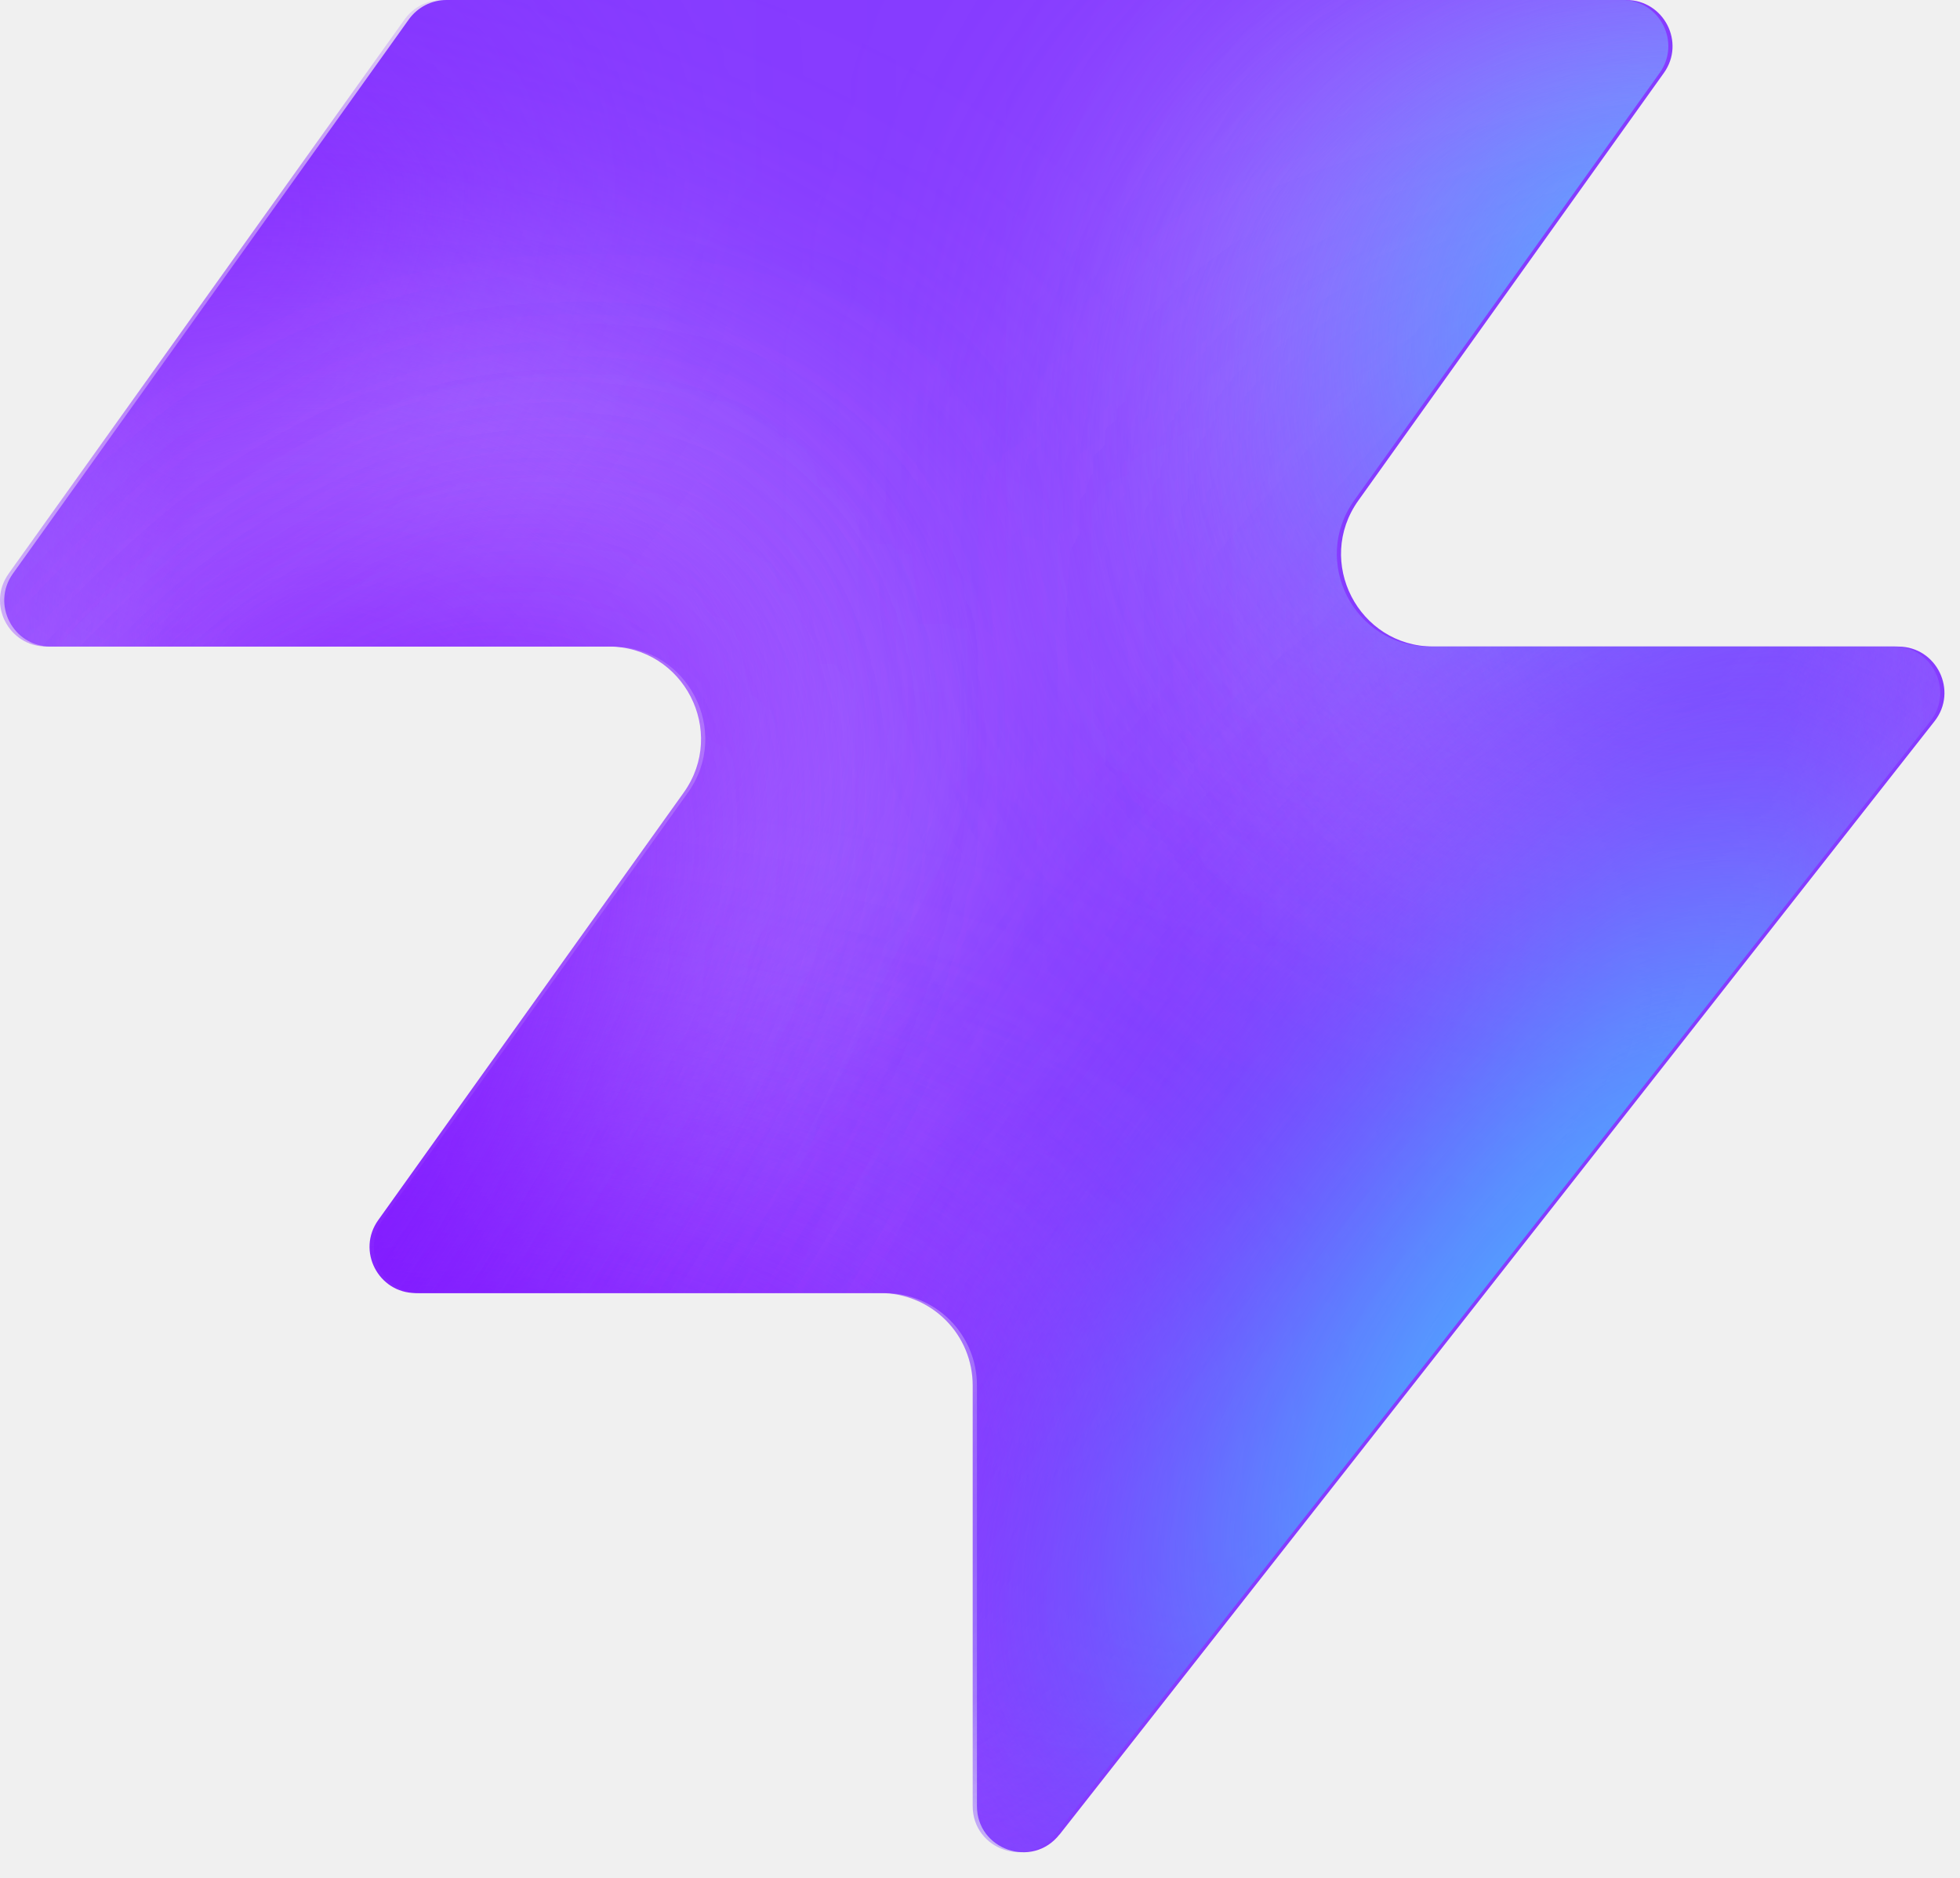
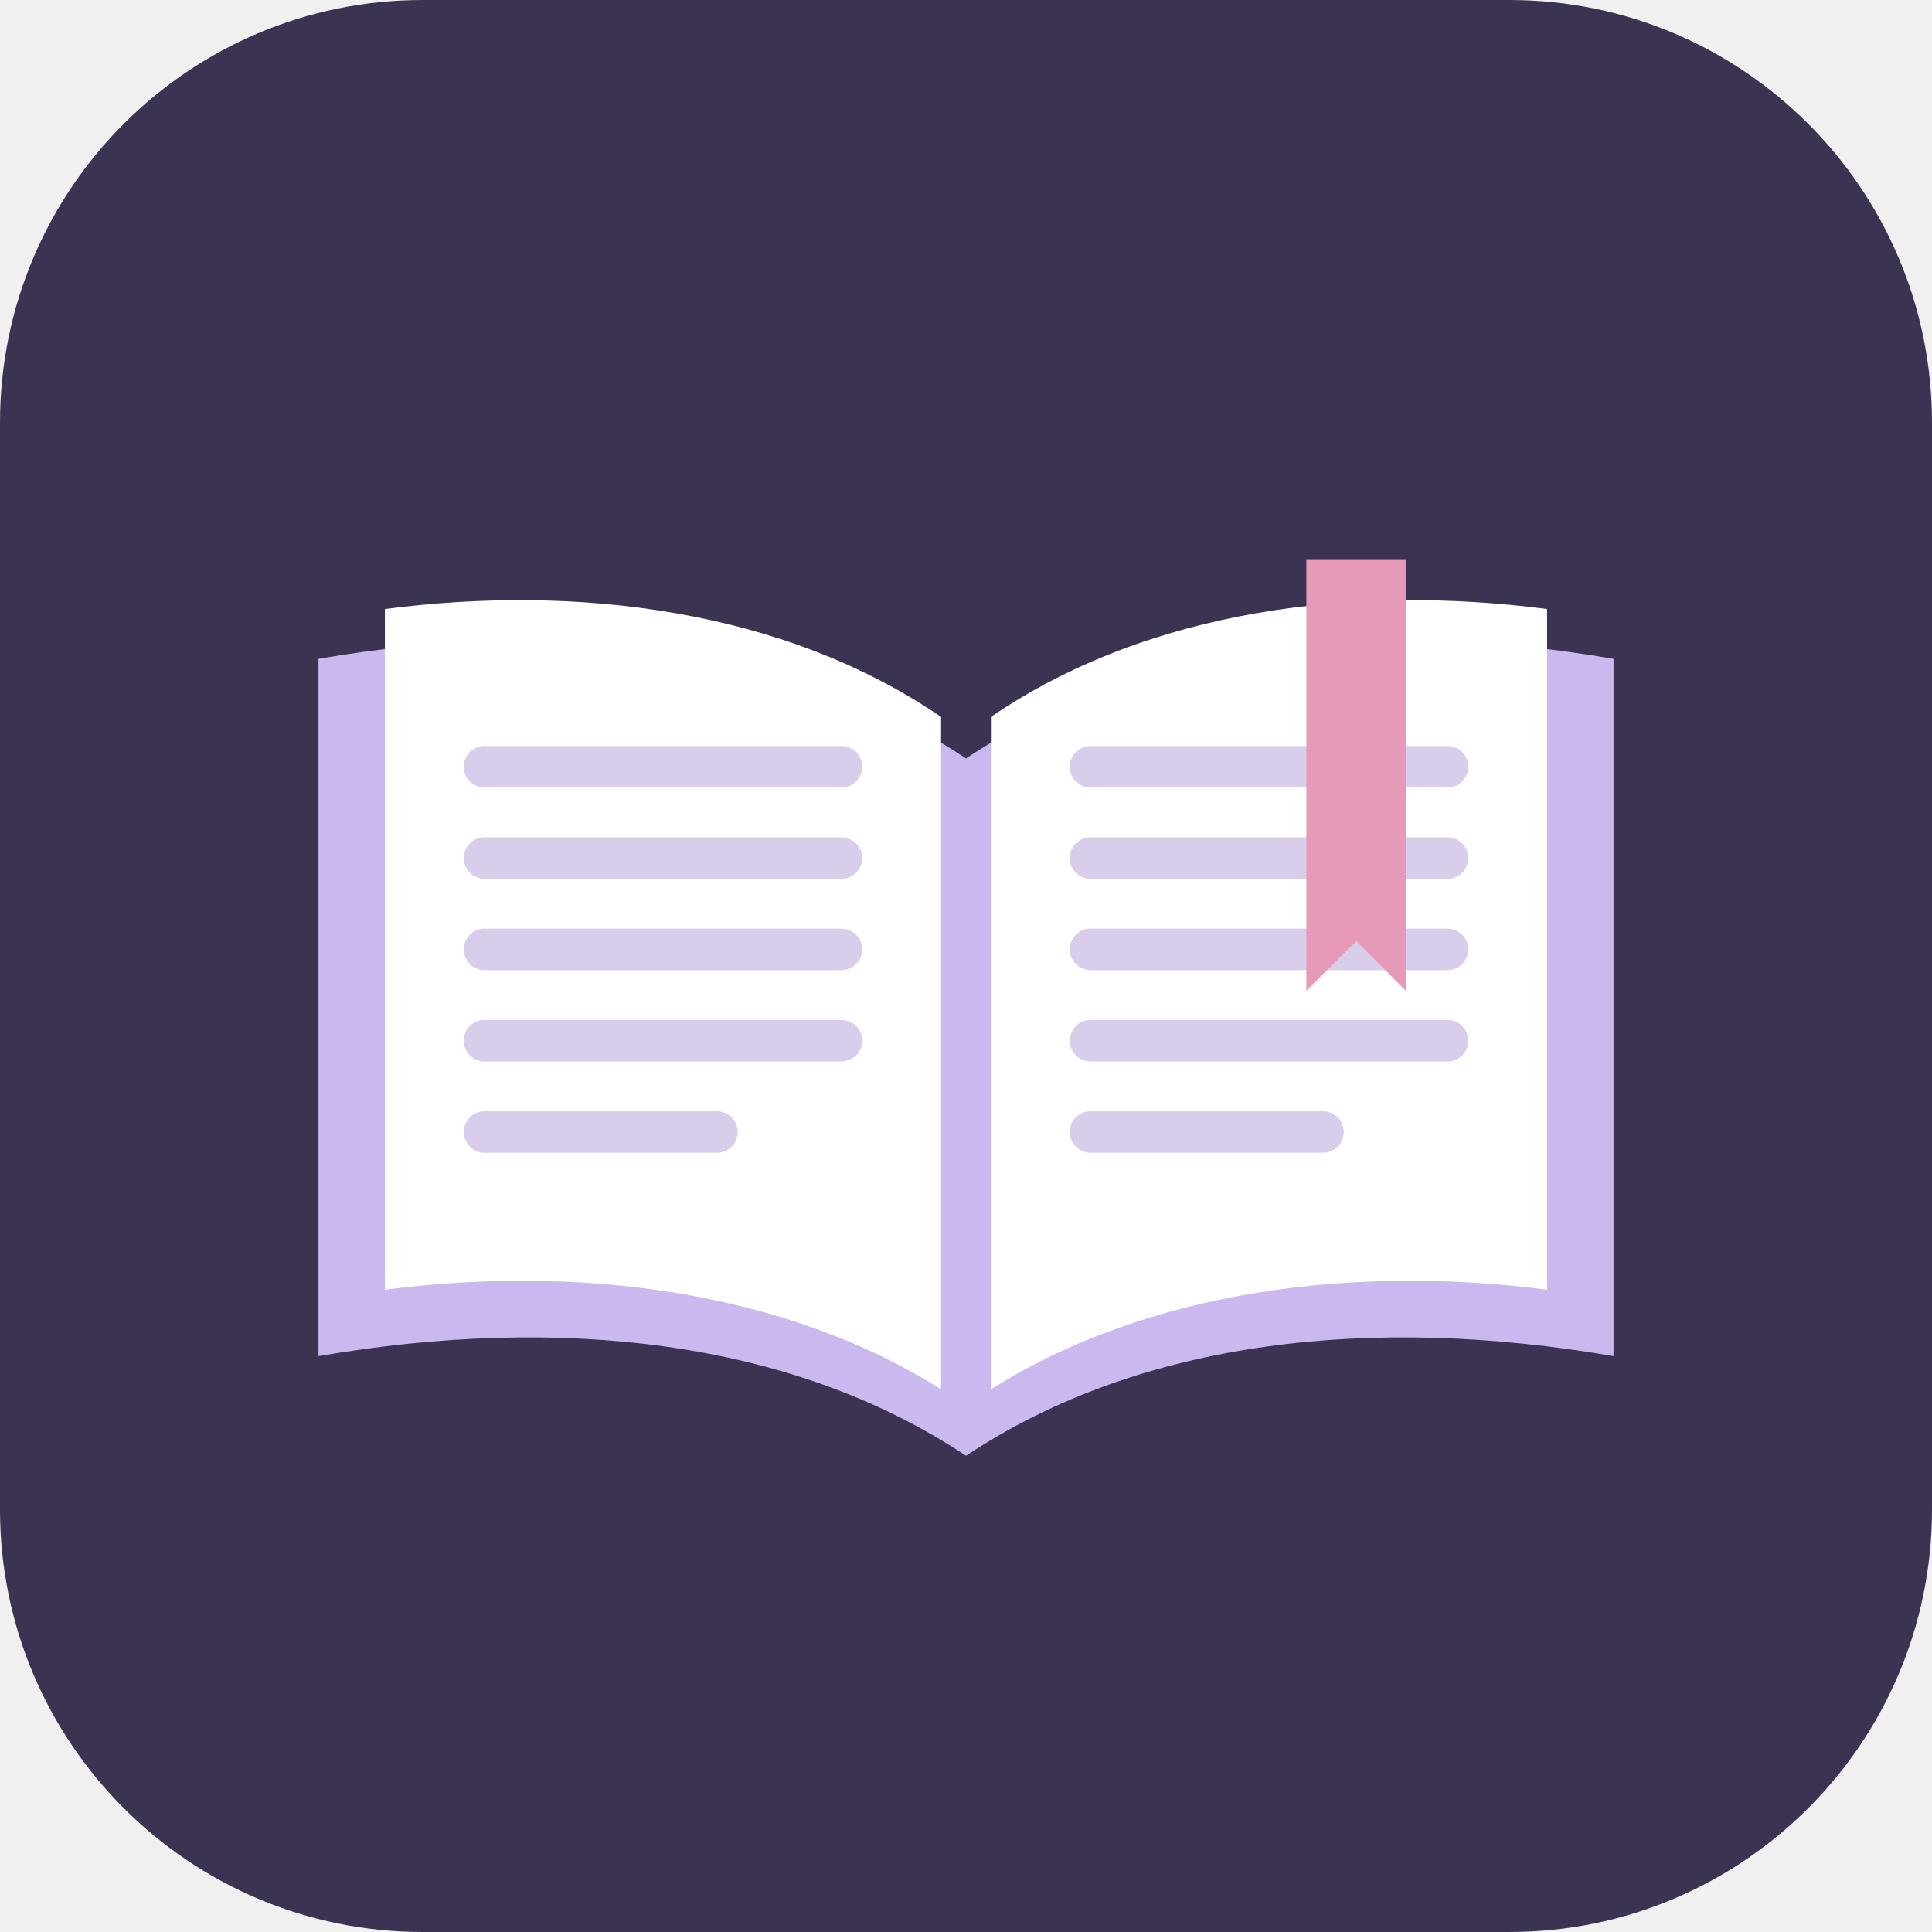
- <svg xmlns="http://www.w3.org/2000/svg" width="48" height="46" fill="none" viewBox="0 0 48 46">
-   <path fill="#863bff" d="M25.946 44.938c-.664.845-2.021.375-2.021-.698V33.937a2.26 2.26 0 0 0-2.262-2.262H10.287c-.92 0-1.456-1.04-.92-1.788l7.48-10.471c1.07-1.497 0-3.578-1.842-3.578H1.237c-.92 0-1.456-1.04-.92-1.788L10.013.474c.214-.297.556-.474.92-.474h28.894c.92 0 1.456 1.04.92 1.788l-7.48 10.471c-1.07 1.498 0 3.579 1.842 3.579h11.377c.943 0 1.473 1.088.89 1.83L25.947 44.94z" style="fill:#863bff;fill:color(display-p3 .525 .23 1);fill-opacity:1" />
-   <mask id="a" width="48" height="46" x="0" y="0" maskUnits="userSpaceOnUse" style="mask-type:alpha">
-     <path fill="#000" d="M25.842 44.938c-.664.844-2.021.375-2.021-.698V33.937a2.26 2.26 0 0 0-2.262-2.262H10.183c-.92 0-1.456-1.04-.92-1.788l7.48-10.471c1.07-1.498 0-3.579-1.842-3.579H1.133c-.92 0-1.456-1.04-.92-1.787L9.91.473c.214-.297.556-.474.92-.474h28.894c.92 0 1.456 1.04.92 1.788l-7.48 10.471c-1.07 1.498 0 3.578 1.842 3.578h11.377c.943 0 1.473 1.088.89 1.832L25.843 44.94z" style="fill:#000;fill-opacity:1" />
-   </mask>
-   <g mask="url(#a)">
-     <g filter="url(#b)">
-       <ellipse cx="5.508" cy="14.704" fill="#ede6ff" rx="5.508" ry="14.704" style="fill:#ede6ff;fill:color(display-p3 .927 .903 1);fill-opacity:1" transform="matrix(.00324 1 1 -.00324 -4.47 31.516)" />
+ <svg xmlns="http://www.w3.org/2000/svg" viewBox="0 0 512 512">
+   <rect width="512" height="512" rx="112" fill="#3c3352" />
+   <g transform="translate(256 256) scale(1.1) translate(-256 -256)">
+     <path d="M256 206C214 178 158 172 100 182V350C158 340 214 346 256 374C298 346 354 340 412 350V182C354 172 298 178 256 206Z" fill="#cbb8ef" />
+     <path d="M250 196C212 170 162 164 116 170V334C162 328 212 334 250 358Z" fill="#fff" />
+     <path d="M262 196C300 170 350 164 396 170V334C350 328 300 334 262 358Z" fill="#fff" />
+     <g stroke="#d8cdea" stroke-width="10" stroke-linecap="round">
+       <path d="M140 208H226M140 230H226M140 252H226M140 274H226M140 296H196" />
+       <path d="M286 208H372M286 230H372M286 252H372M286 274H372M286 296H342" />
    </g>
-     <g filter="url(#c)">
-       <ellipse cx="10.399" cy="29.851" fill="#ede6ff" rx="10.399" ry="29.851" style="fill:#ede6ff;fill:color(display-p3 .927 .903 1);fill-opacity:1" transform="matrix(.00324 1 1 -.00324 -39.328 7.883)" />
-     </g>
-     <g filter="url(#d)">
-       <ellipse cx="5.508" cy="30.487" fill="#7e14ff" rx="5.508" ry="30.487" style="fill:#7e14ff;fill:color(display-p3 .492 .077 1);fill-opacity:1" transform="rotate(89.814 -25.913 -14.639)scale(1 -1)" />
-     </g>
-     <g filter="url(#e)">
-       <ellipse cx="5.508" cy="30.599" fill="#7e14ff" rx="5.508" ry="30.599" style="fill:#7e14ff;fill:color(display-p3 .492 .077 1);fill-opacity:1" transform="rotate(89.814 -32.644 -3.334)scale(1 -1)" />
-     </g>
-     <g filter="url(#f)">
-       <ellipse cx="5.508" cy="30.599" fill="#7e14ff" rx="5.508" ry="30.599" style="fill:#7e14ff;fill:color(display-p3 .492 .077 1);fill-opacity:1" transform="matrix(.00324 1 1 -.00324 -34.34 30.47)" />
-     </g>
-     <g filter="url(#g)">
-       <ellipse cx="14.072" cy="22.078" fill="#ede6ff" rx="14.072" ry="22.078" style="fill:#ede6ff;fill:color(display-p3 .927 .903 1);fill-opacity:1" transform="rotate(93.35 24.506 48.493)scale(-1 1)" />
-     </g>
-     <g filter="url(#h)">
-       <ellipse cx="3.47" cy="21.501" fill="#7e14ff" rx="3.47" ry="21.501" style="fill:#7e14ff;fill:color(display-p3 .492 .077 1);fill-opacity:1" transform="rotate(89.009 28.708 47.59)scale(-1 1)" />
-     </g>
-     <g filter="url(#i)">
-       <ellipse cx="3.47" cy="21.501" fill="#7e14ff" rx="3.47" ry="21.501" style="fill:#7e14ff;fill:color(display-p3 .492 .077 1);fill-opacity:1" transform="rotate(89.009 28.708 47.59)scale(-1 1)" />
-     </g>
-     <g filter="url(#j)">
-       <ellipse cx=".387" cy="8.972" fill="#7e14ff" rx="4.407" ry="29.108" style="fill:#7e14ff;fill:color(display-p3 .492 .077 1);fill-opacity:1" transform="rotate(39.51 .387 8.972)" />
-     </g>
-     <g filter="url(#k)">
-       <ellipse cx="47.523" cy="-6.092" fill="#7e14ff" rx="4.407" ry="29.108" style="fill:#7e14ff;fill:color(display-p3 .492 .077 1);fill-opacity:1" transform="rotate(37.892 47.523 -6.092)" />
-     </g>
-     <g filter="url(#l)">
-       <ellipse cx="41.412" cy="6.333" fill="#47bfff" rx="5.971" ry="9.665" style="fill:#47bfff;fill:color(display-p3 .28 .748 1);fill-opacity:1" transform="rotate(37.892 41.412 6.333)" />
-     </g>
-     <g filter="url(#m)">
-       <ellipse cx="-1.879" cy="38.332" fill="#7e14ff" rx="4.407" ry="29.108" style="fill:#7e14ff;fill:color(display-p3 .492 .077 1);fill-opacity:1" transform="rotate(37.892 -1.88 38.332)" />
-     </g>
-     <g filter="url(#n)">
-       <ellipse cx="-1.879" cy="38.332" fill="#7e14ff" rx="4.407" ry="29.108" style="fill:#7e14ff;fill:color(display-p3 .492 .077 1);fill-opacity:1" transform="rotate(37.892 -1.88 38.332)" />
-     </g>
-     <g filter="url(#o)">
-       <ellipse cx="35.651" cy="29.907" fill="#7e14ff" rx="4.407" ry="29.108" style="fill:#7e14ff;fill:color(display-p3 .492 .077 1);fill-opacity:1" transform="rotate(37.892 35.651 29.907)" />
-     </g>
-     <g filter="url(#p)">
-       <ellipse cx="38.418" cy="32.4" fill="#47bfff" rx="5.971" ry="15.297" style="fill:#47bfff;fill:color(display-p3 .28 .748 1);fill-opacity:1" transform="rotate(37.892 38.418 32.4)" />
-     </g>
+     <path d="M338 158H362V262L350 250L338 262Z" fill="#e79ab8" />
  </g>
-   <defs>
-     <filter id="b" width="60.045" height="41.654" x="-19.77" y="16.149" color-interpolation-filters="sRGB" filterUnits="userSpaceOnUse">
-       <feFlood flood-opacity="0" result="BackgroundImageFix" />
-       <feBlend in="SourceGraphic" in2="BackgroundImageFix" result="shape" />
-       <feGaussianBlur result="effect1_foregroundBlur_2002_17158" stdDeviation="7.659" />
-     </filter>
-     <filter id="c" width="90.34" height="51.437" x="-54.613" y="-7.533" color-interpolation-filters="sRGB" filterUnits="userSpaceOnUse">
-       <feFlood flood-opacity="0" result="BackgroundImageFix" />
-       <feBlend in="SourceGraphic" in2="BackgroundImageFix" result="shape" />
-       <feGaussianBlur result="effect1_foregroundBlur_2002_17158" stdDeviation="7.659" />
-     </filter>
-     <filter id="d" width="79.355" height="29.4" x="-49.64" y="2.03" color-interpolation-filters="sRGB" filterUnits="userSpaceOnUse">
-       <feFlood flood-opacity="0" result="BackgroundImageFix" />
-       <feBlend in="SourceGraphic" in2="BackgroundImageFix" result="shape" />
-       <feGaussianBlur result="effect1_foregroundBlur_2002_17158" stdDeviation="4.596" />
-     </filter>
-     <filter id="e" width="79.579" height="29.4" x="-45.045" y="20.029" color-interpolation-filters="sRGB" filterUnits="userSpaceOnUse">
-       <feFlood flood-opacity="0" result="BackgroundImageFix" />
-       <feBlend in="SourceGraphic" in2="BackgroundImageFix" result="shape" />
-       <feGaussianBlur result="effect1_foregroundBlur_2002_17158" stdDeviation="4.596" />
-     </filter>
-     <filter id="f" width="79.579" height="29.4" x="-43.513" y="21.178" color-interpolation-filters="sRGB" filterUnits="userSpaceOnUse">
-       <feFlood flood-opacity="0" result="BackgroundImageFix" />
-       <feBlend in="SourceGraphic" in2="BackgroundImageFix" result="shape" />
-       <feGaussianBlur result="effect1_foregroundBlur_2002_17158" stdDeviation="4.596" />
-     </filter>
-     <filter id="g" width="74.749" height="58.852" x="15.756" y="-17.901" color-interpolation-filters="sRGB" filterUnits="userSpaceOnUse">
-       <feFlood flood-opacity="0" result="BackgroundImageFix" />
-       <feBlend in="SourceGraphic" in2="BackgroundImageFix" result="shape" />
-       <feGaussianBlur result="effect1_foregroundBlur_2002_17158" stdDeviation="7.659" />
-     </filter>
-     <filter id="h" width="61.377" height="25.362" x="23.548" y="2.284" color-interpolation-filters="sRGB" filterUnits="userSpaceOnUse">
-       <feFlood flood-opacity="0" result="BackgroundImageFix" />
-       <feBlend in="SourceGraphic" in2="BackgroundImageFix" result="shape" />
-       <feGaussianBlur result="effect1_foregroundBlur_2002_17158" stdDeviation="4.596" />
-     </filter>
-     <filter id="i" width="61.377" height="25.362" x="23.548" y="2.284" color-interpolation-filters="sRGB" filterUnits="userSpaceOnUse">
-       <feFlood flood-opacity="0" result="BackgroundImageFix" />
-       <feBlend in="SourceGraphic" in2="BackgroundImageFix" result="shape" />
-       <feGaussianBlur result="effect1_foregroundBlur_2002_17158" stdDeviation="4.596" />
-     </filter>
-     <filter id="j" width="56.045" height="63.649" x="-27.636" y="-22.853" color-interpolation-filters="sRGB" filterUnits="userSpaceOnUse">
-       <feFlood flood-opacity="0" result="BackgroundImageFix" />
-       <feBlend in="SourceGraphic" in2="BackgroundImageFix" result="shape" />
-       <feGaussianBlur result="effect1_foregroundBlur_2002_17158" stdDeviation="4.596" />
-     </filter>
-     <filter id="k" width="54.814" height="64.646" x="20.116" y="-38.415" color-interpolation-filters="sRGB" filterUnits="userSpaceOnUse">
-       <feFlood flood-opacity="0" result="BackgroundImageFix" />
-       <feBlend in="SourceGraphic" in2="BackgroundImageFix" result="shape" />
-       <feGaussianBlur result="effect1_foregroundBlur_2002_17158" stdDeviation="4.596" />
-     </filter>
-     <filter id="l" width="33.541" height="35.313" x="24.641" y="-11.323" color-interpolation-filters="sRGB" filterUnits="userSpaceOnUse">
-       <feFlood flood-opacity="0" result="BackgroundImageFix" />
-       <feBlend in="SourceGraphic" in2="BackgroundImageFix" result="shape" />
-       <feGaussianBlur result="effect1_foregroundBlur_2002_17158" stdDeviation="4.596" />
-     </filter>
-     <filter id="m" width="54.814" height="64.646" x="-29.286" y="6.009" color-interpolation-filters="sRGB" filterUnits="userSpaceOnUse">
-       <feFlood flood-opacity="0" result="BackgroundImageFix" />
-       <feBlend in="SourceGraphic" in2="BackgroundImageFix" result="shape" />
-       <feGaussianBlur result="effect1_foregroundBlur_2002_17158" stdDeviation="4.596" />
-     </filter>
-     <filter id="n" width="54.814" height="64.646" x="-29.286" y="6.009" color-interpolation-filters="sRGB" filterUnits="userSpaceOnUse">
-       <feFlood flood-opacity="0" result="BackgroundImageFix" />
-       <feBlend in="SourceGraphic" in2="BackgroundImageFix" result="shape" />
-       <feGaussianBlur result="effect1_foregroundBlur_2002_17158" stdDeviation="4.596" />
-     </filter>
-     <filter id="o" width="54.814" height="64.646" x="8.244" y="-2.416" color-interpolation-filters="sRGB" filterUnits="userSpaceOnUse">
-       <feFlood flood-opacity="0" result="BackgroundImageFix" />
-       <feBlend in="SourceGraphic" in2="BackgroundImageFix" result="shape" />
-       <feGaussianBlur result="effect1_foregroundBlur_2002_17158" stdDeviation="4.596" />
-     </filter>
-     <filter id="p" width="39.409" height="43.623" x="18.713" y="10.588" color-interpolation-filters="sRGB" filterUnits="userSpaceOnUse">
-       <feFlood flood-opacity="0" result="BackgroundImageFix" />
-       <feBlend in="SourceGraphic" in2="BackgroundImageFix" result="shape" />
-       <feGaussianBlur result="effect1_foregroundBlur_2002_17158" stdDeviation="4.596" />
-     </filter>
-   </defs>
</svg>
